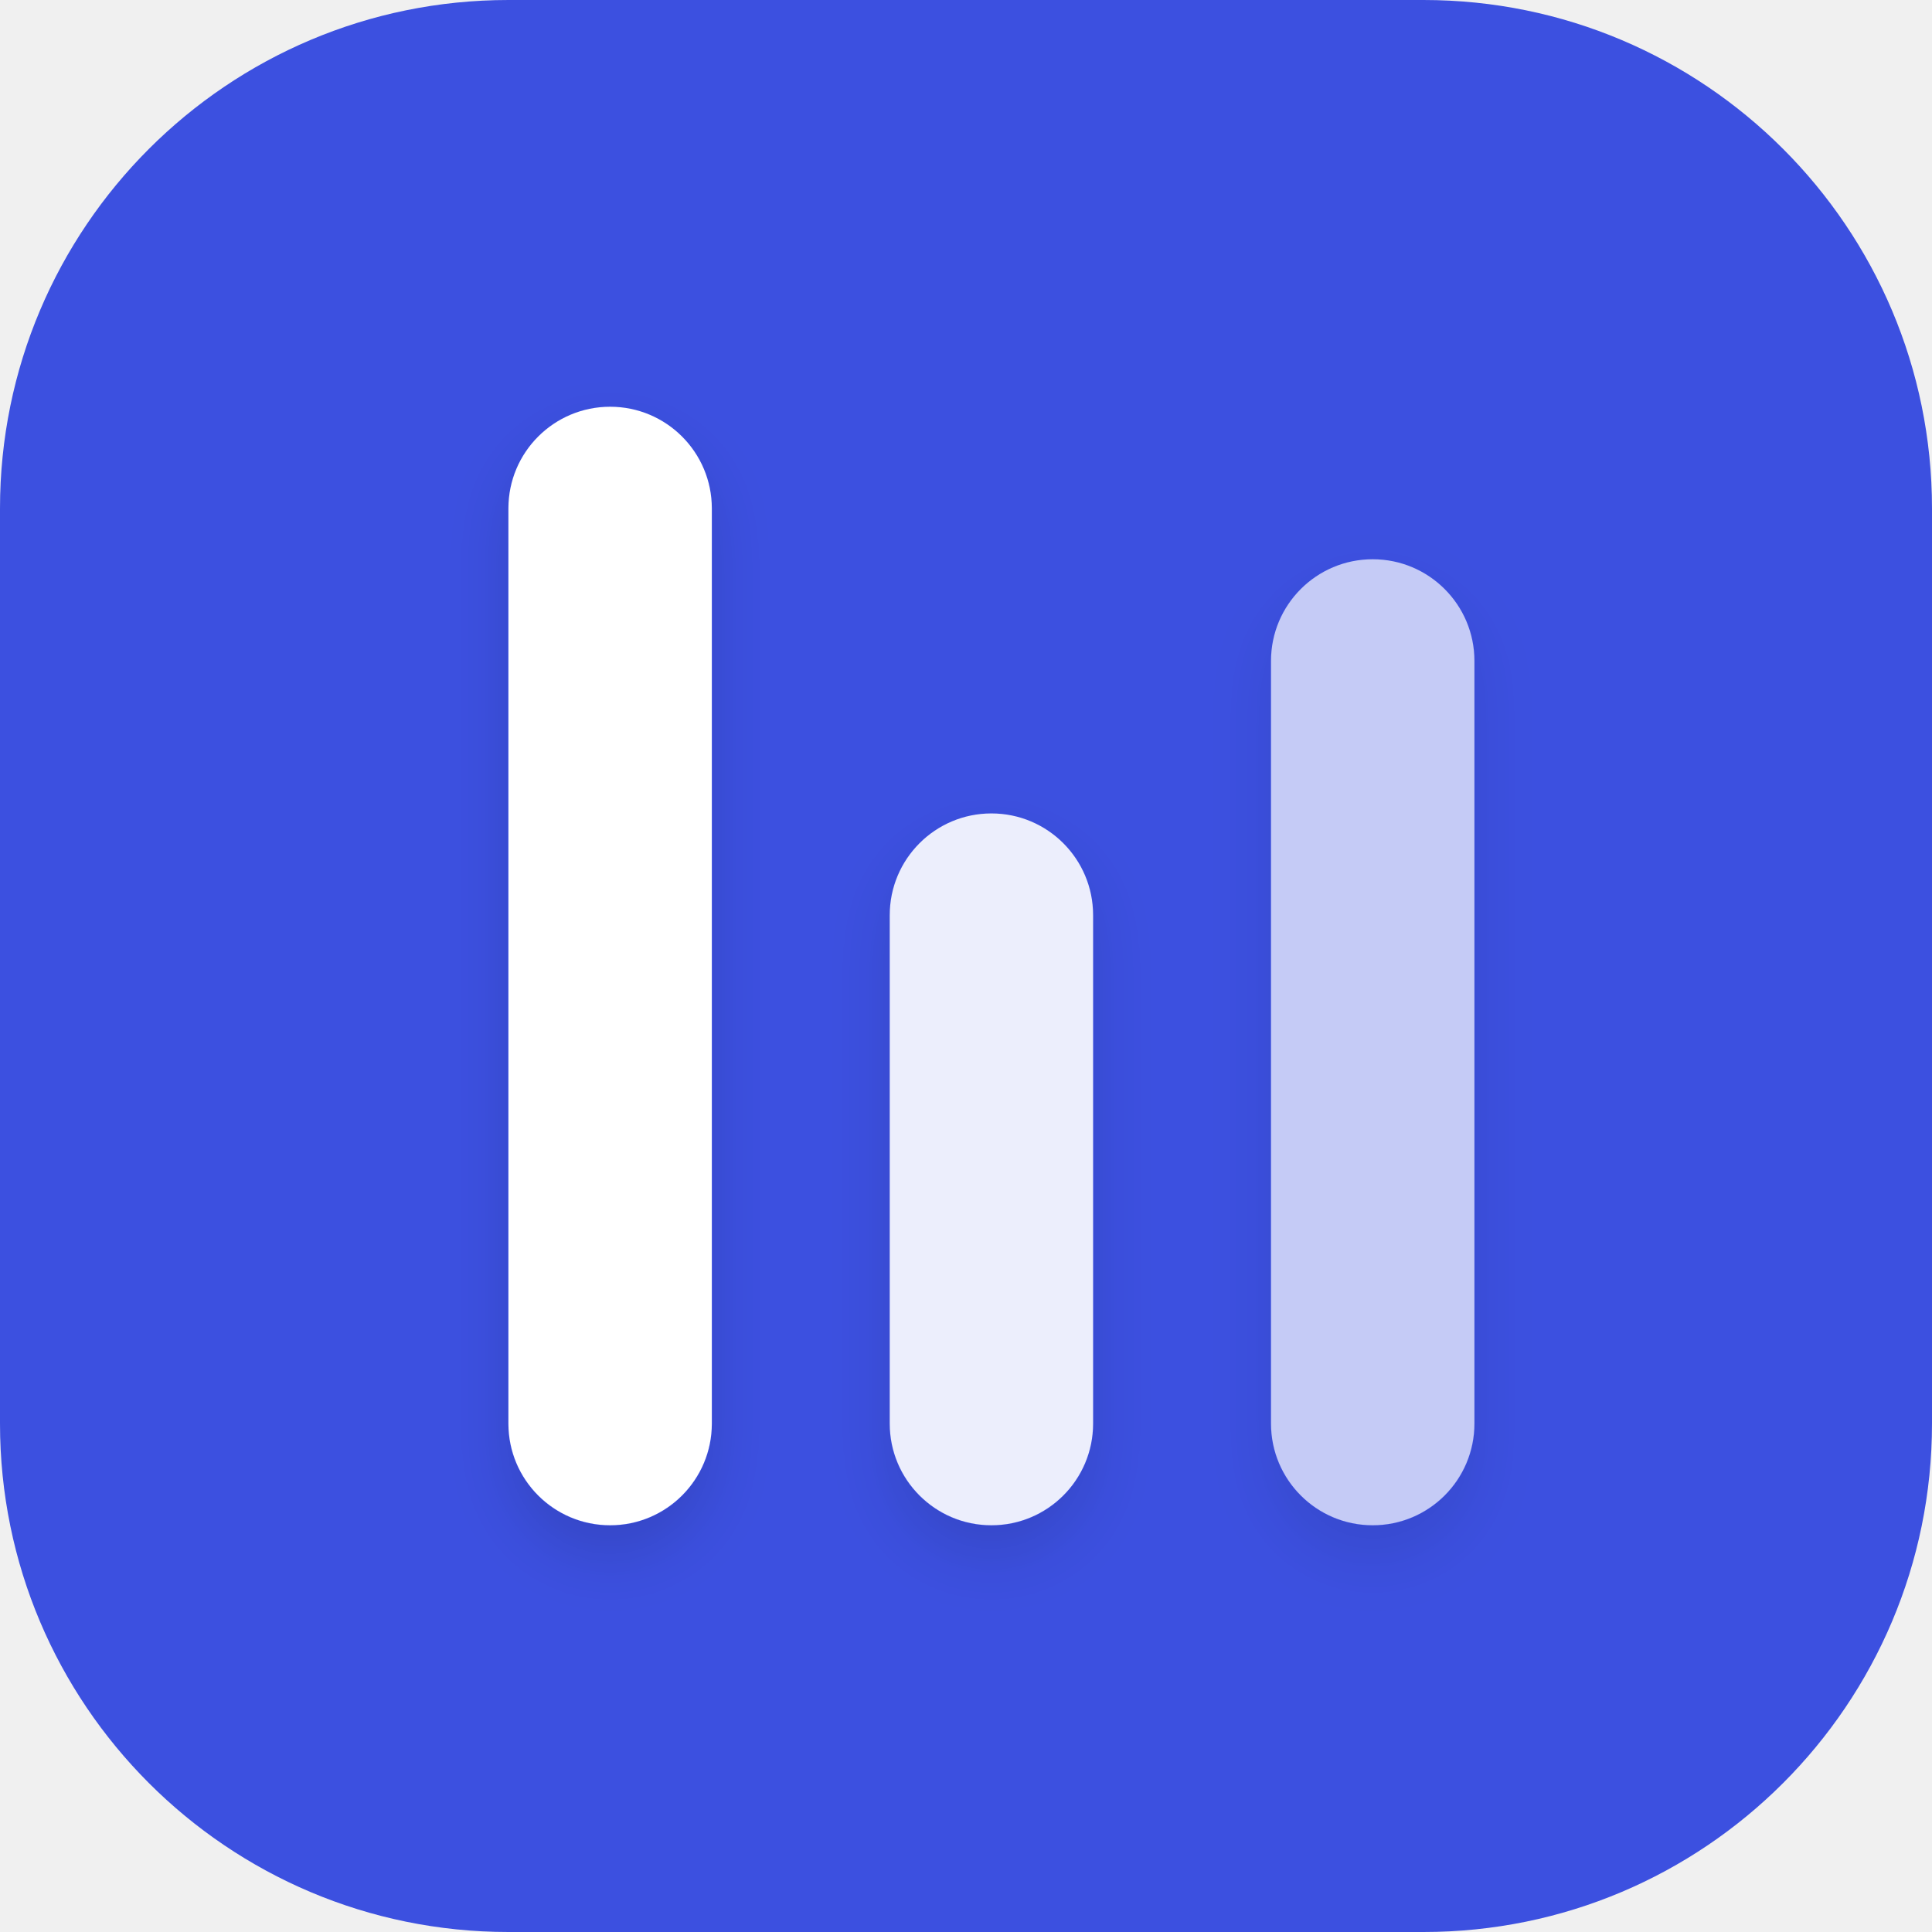
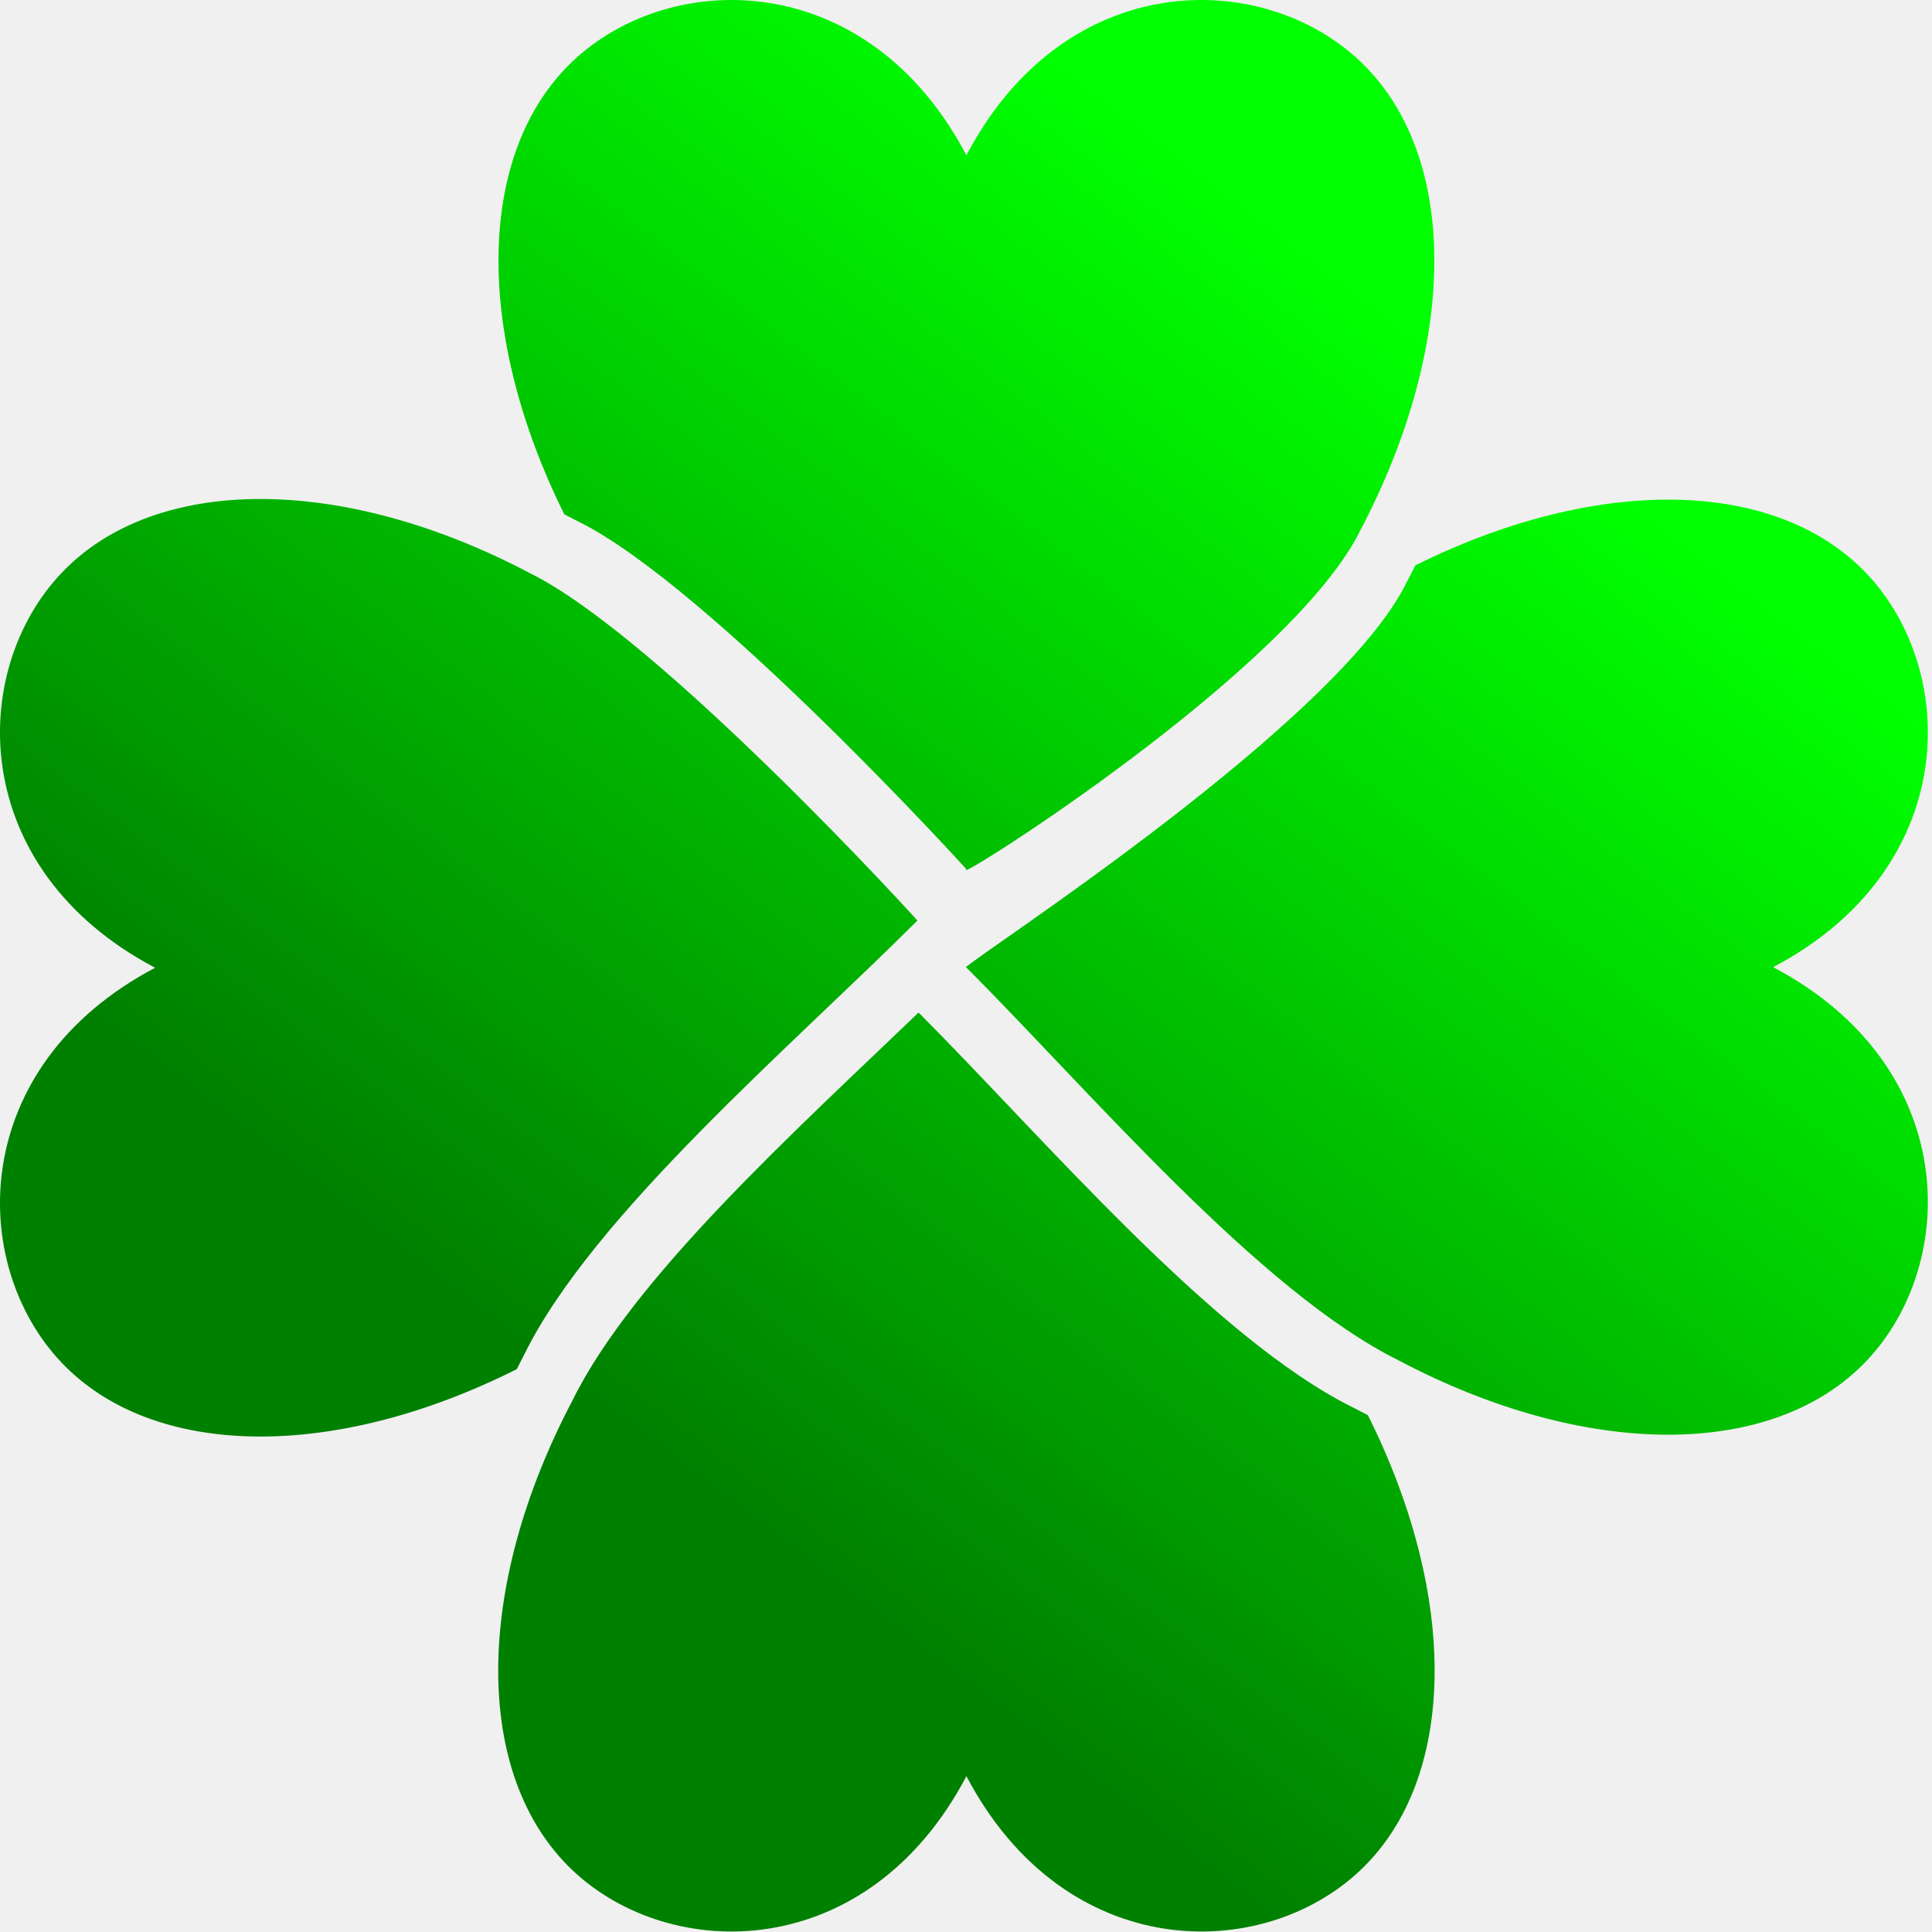
- <svg xmlns="http://www.w3.org/2000/svg" width="32" height="32" viewBox="0 0 32 32" fill="none">
-   <path d="M0 8.421C0 3.77 3.77 0 8.421 0H23.579C28.23 0 32 3.77 32 8.421V23.579C32 28.23 28.23 32 23.579 32H8.421C3.77 32 0 28.23 0 23.579V8.421Z" fill="#3C50E0" />
-   <g filter="url(#filter0_d_521_14078)">
-     <path d="M8.421 8.421C8.421 7.491 9.175 6.737 10.106 6.737V6.737C11.036 6.737 11.79 7.491 11.79 8.421V23.579C11.79 24.509 11.036 25.263 10.106 25.263V25.263C9.175 25.263 8.421 24.509 8.421 23.579V8.421Z" fill="white" />
-   </g>
-   <g opacity="0.9" filter="url(#filter1_d_521_14078)">
-     <path d="M14.737 15.158C14.737 14.227 15.491 13.473 16.421 13.473V13.473C17.351 13.473 18.105 14.227 18.105 15.158V23.579C18.105 24.509 17.351 25.263 16.421 25.263V25.263C15.491 25.263 14.737 24.509 14.737 23.579V15.158Z" fill="white" />
-   </g>
-   <g opacity="0.7" filter="url(#filter2_d_521_14078)">
-     <path d="M21.052 10.947C21.052 10.017 21.806 9.263 22.736 9.263V9.263C23.667 9.263 24.421 10.017 24.421 10.947V23.578C24.421 24.509 23.667 25.263 22.736 25.263V25.263C21.806 25.263 21.052 24.509 21.052 23.578V10.947Z" fill="white" />
+ <svg xmlns="http://www.w3.org/2000/svg" width="100%" height="100%" viewBox="0 0 379 379" version="1.1" xml:space="preserve" style="fill-rule:evenodd;clip-rule:evenodd;stroke-linejoin:round;stroke-miterlimit:2;">
+   <g transform="matrix(1,0,0,1,-114.416,-421.869)">
+     <g transform="matrix(0.424553,0,0,0.424553,-374.714,391.784)">
+       <path d="M1576.54,538.714C1633.82,596.072 1712.77,689.484 1777.79,721.467C1779.91,722.582 1782.02,723.669 1784.15,724.736C1826.35,809.193 1825.24,892.635 1780.83,934.882C1735.28,978.207 1644.19,978.207 1598.65,891.556C1553.11,978.207 1462.02,978.207 1416.47,934.882C1370.92,891.556 1370.92,804.905 1416.47,718.253C1444.5,661.109 1519.88,593.2 1576.54,538.714ZM1390.89,703.493C1306.37,746.008 1222.8,744.988 1180.52,700.432C1137.26,654.831 1137.26,563.631 1223.79,518.031C1137.26,472.431 1137.26,381.23 1180.52,335.63C1223.79,290.028 1310.31,290.028 1396.84,335.63C1457.2,365.322 1579.04,499.272 1575.99,496.223C1518.96,553.33 1426.09,632.032 1394.29,696.85C1393.13,699.062 1392,701.275 1390.89,703.493ZM1806.06,332.116C1889.91,290.383 1972.61,291.621 2014.55,335.828C2057.7,381.309 2057.7,472.271 1971.41,517.752C2057.7,563.232 2057.7,654.194 2014.55,699.675C1971.41,745.157 1885.11,745.157 1798.81,699.675C1734.09,667.838 1655.5,574.852 1598.48,517.752C1605.36,510.86 1770.32,404.662 1802.1,339.874C1803.46,337.291 1804.78,334.709 1806.06,332.116ZM1598.89,517.34L1598.65,517.096C1598.27,517.478 1598.37,517.552 1598.89,517.34ZM1412.85,308.519C1371.09,224.373 1372.34,141.388 1416.58,99.304C1462.09,56.004 1553.13,56.004 1598.65,142.605C1644.17,56.004 1735.2,56.004 1780.72,99.304C1826.24,142.605 1826.24,229.205 1780.72,315.806C1748.86,380.756 1591.59,479.635 1598.65,472.561C1601.7,475.612 1479.79,341.587 1419.39,311.878C1417.21,310.728 1415.03,309.607 1412.85,308.519Z" style="fill:url(#_Linear1);" />
+     </g>
  </g>
  <defs>
-     <filter id="filter0_d_521_14078" x="7.421" y="6.237" width="5.369" height="20.526" filterUnits="userSpaceOnUse" color-interpolation-filters="sRGB">
-       <feFlood flood-opacity="0" result="BackgroundImageFix" />
-       <feColorMatrix in="SourceAlpha" type="matrix" values="0 0 0 0 0 0 0 0 0 0 0 0 0 0 0 0 0 0 127 0" result="hardAlpha" />
-       <feOffset dy="0.5" />
-       <feGaussianBlur stdDeviation="0.5" />
-       <feComposite in2="hardAlpha" operator="out" />
-       <feColorMatrix type="matrix" values="0 0 0 0 0 0 0 0 0 0 0 0 0 0 0 0 0 0 0.12 0" />
-       <feBlend mode="normal" in2="BackgroundImageFix" result="effect1_dropShadow_521_14078" />
-       <feBlend mode="normal" in="SourceGraphic" in2="effect1_dropShadow_521_14078" result="shape" />
-     </filter>
-     <filter id="filter1_d_521_14078" x="13.737" y="12.973" width="5.369" height="13.79" filterUnits="userSpaceOnUse" color-interpolation-filters="sRGB">
-       <feFlood flood-opacity="0" result="BackgroundImageFix" />
-       <feColorMatrix in="SourceAlpha" type="matrix" values="0 0 0 0 0 0 0 0 0 0 0 0 0 0 0 0 0 0 127 0" result="hardAlpha" />
-       <feOffset dy="0.5" />
-       <feGaussianBlur stdDeviation="0.5" />
-       <feComposite in2="hardAlpha" operator="out" />
-       <feColorMatrix type="matrix" values="0 0 0 0 0 0 0 0 0 0 0 0 0 0 0 0 0 0 0.12 0" />
-       <feBlend mode="normal" in2="BackgroundImageFix" result="effect1_dropShadow_521_14078" />
-       <feBlend mode="normal" in="SourceGraphic" in2="effect1_dropShadow_521_14078" result="shape" />
-     </filter>
-     <filter id="filter2_d_521_14078" x="20.052" y="8.763" width="5.369" height="18" filterUnits="userSpaceOnUse" color-interpolation-filters="sRGB">
-       <feFlood flood-opacity="0" result="BackgroundImageFix" />
-       <feColorMatrix in="SourceAlpha" type="matrix" values="0 0 0 0 0 0 0 0 0 0 0 0 0 0 0 0 0 0 127 0" result="hardAlpha" />
-       <feOffset dy="0.5" />
-       <feGaussianBlur stdDeviation="0.5" />
-       <feComposite in2="hardAlpha" operator="out" />
-       <feColorMatrix type="matrix" values="0 0 0 0 0 0 0 0 0 0 0 0 0 0 0 0 0 0 0.12 0" />
-       <feBlend mode="normal" in2="BackgroundImageFix" result="effect1_dropShadow_521_14078" />
-       <feBlend mode="normal" in="SourceGraphic" in2="effect1_dropShadow_521_14078" result="shape" />
-     </filter>
+     <linearGradient id="_Linear1" x1="0" y1="0" x2="1" y2="0" gradientUnits="userSpaceOnUse" gradientTransform="matrix(378.74,-490.512,490.512,378.74,1416.67,708.993)">
+       <stop offset="0" style="stop-color:rgb(0,128,0);stop-opacity:1" />
+       <stop offset="1" style="stop-color:rgb(0,255,0);stop-opacity:1" />
+     </linearGradient>
  </defs>
</svg>
